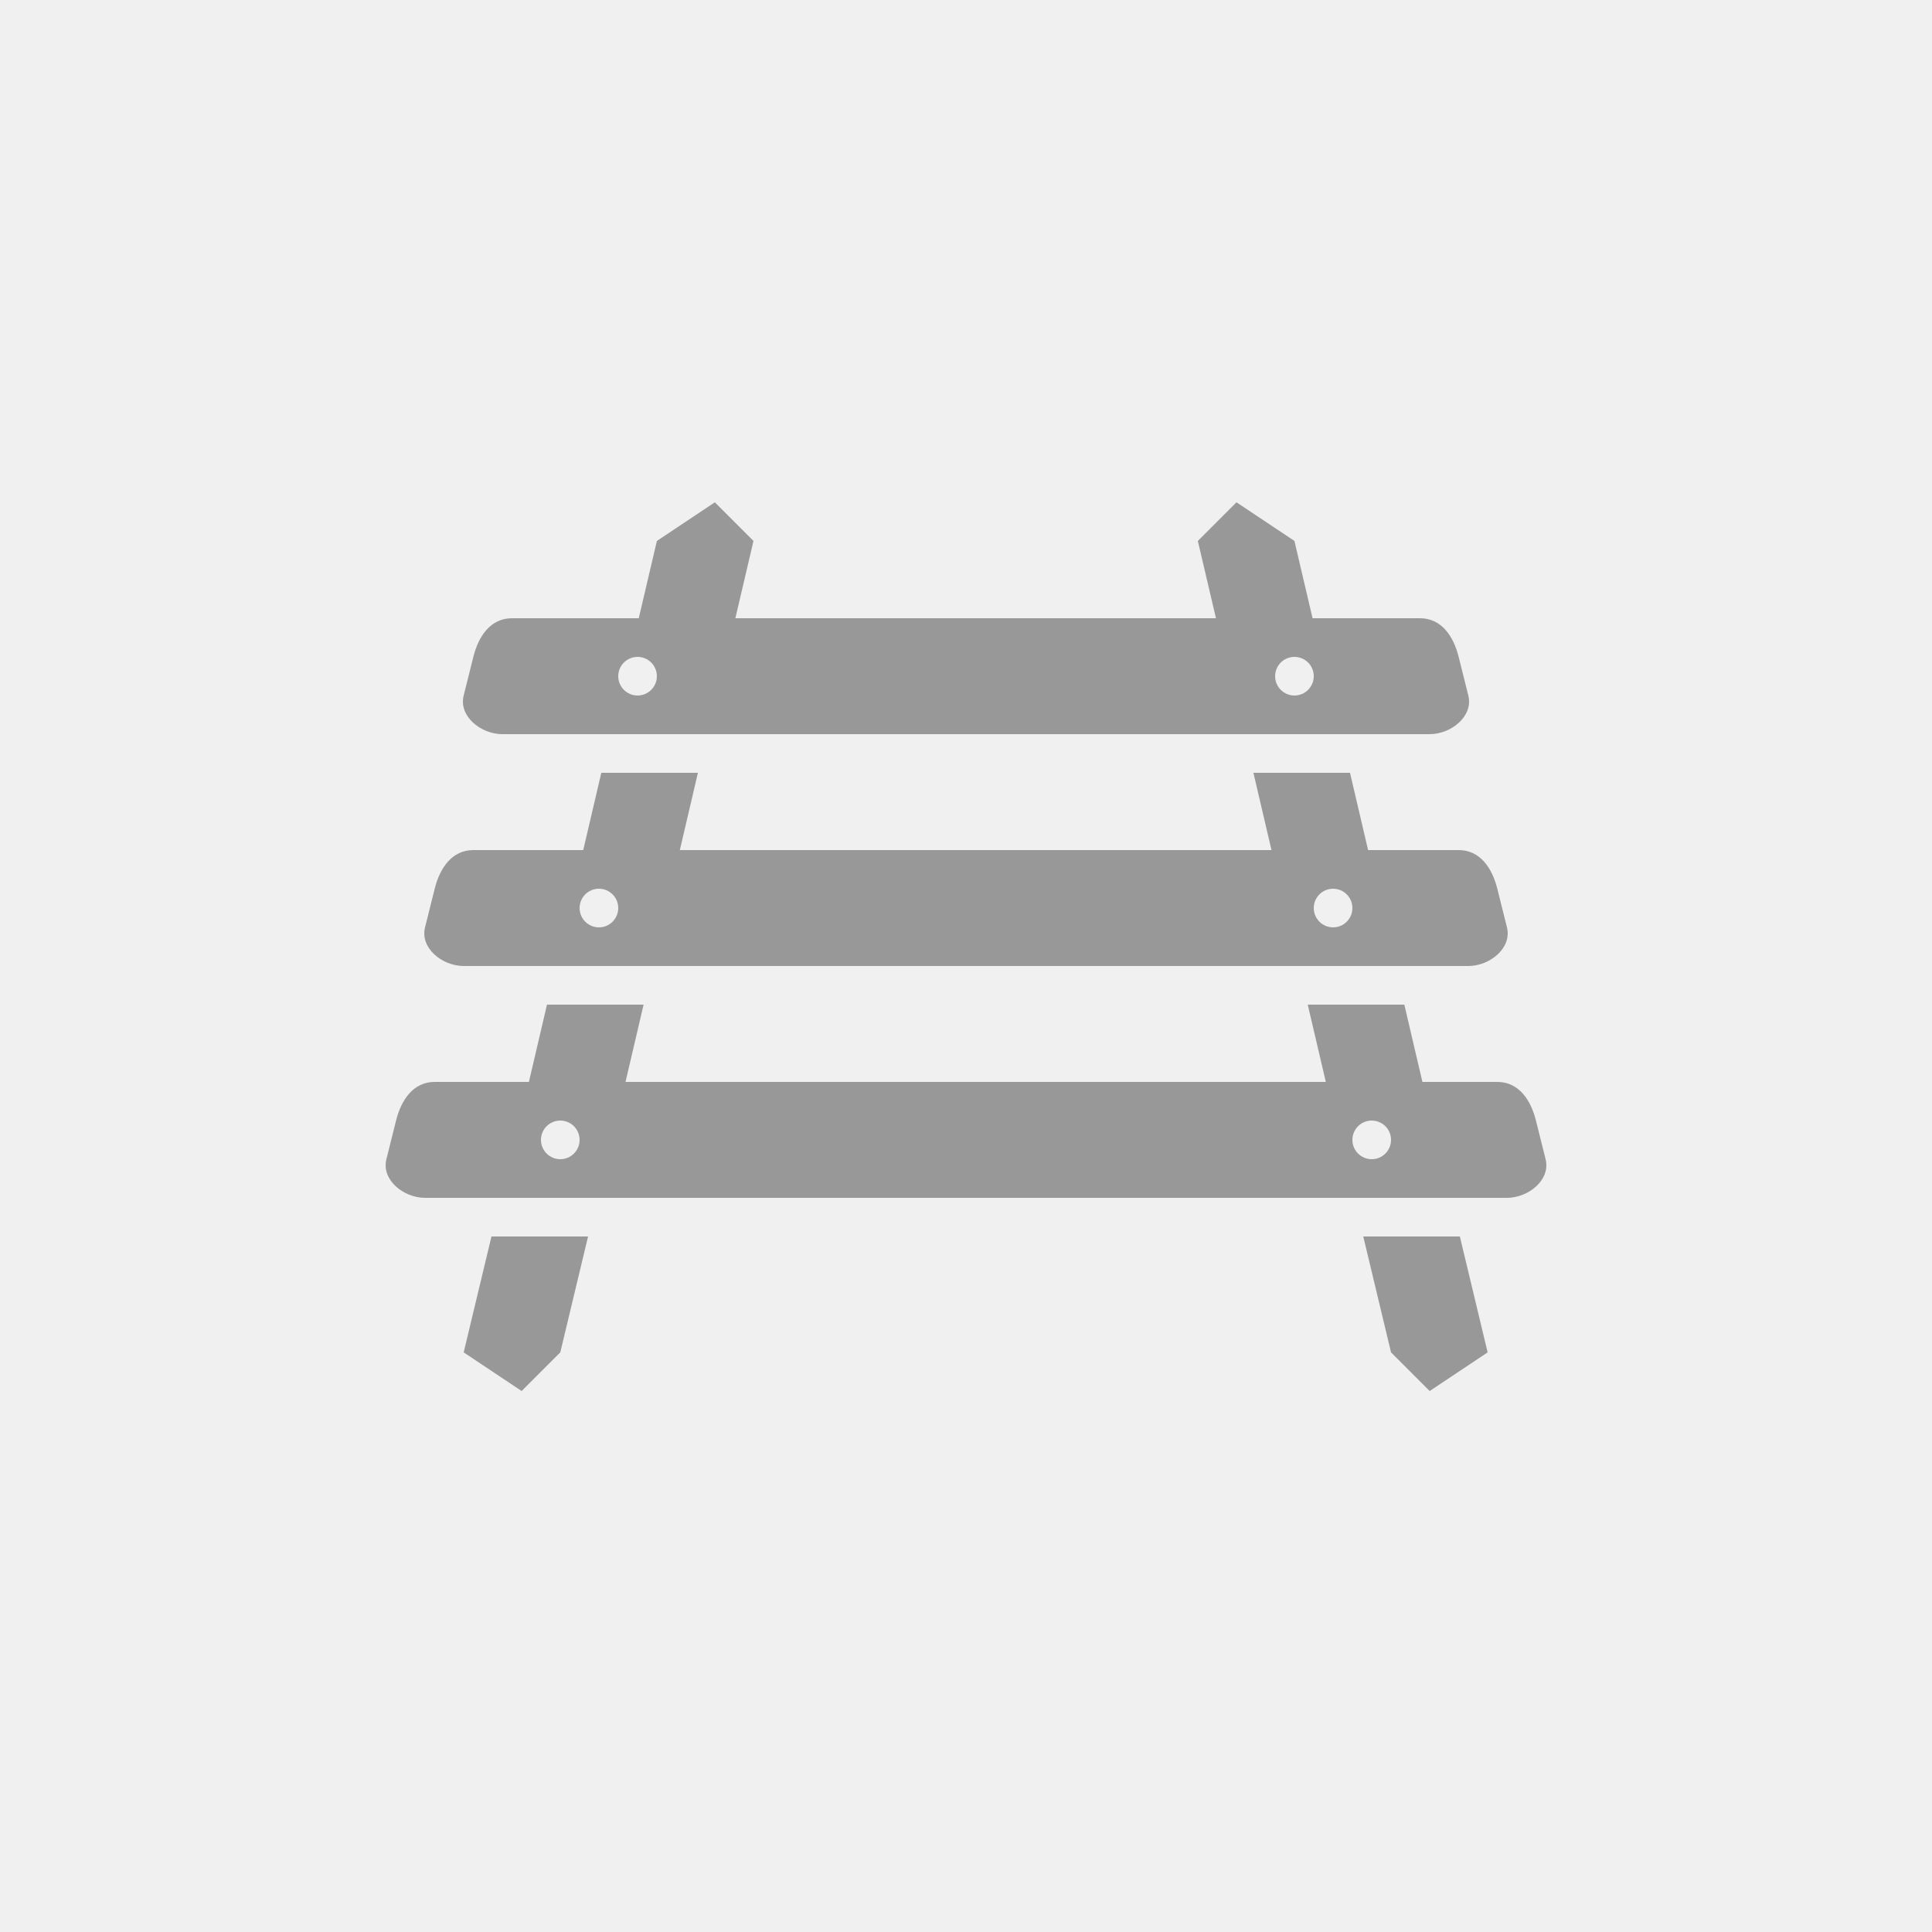
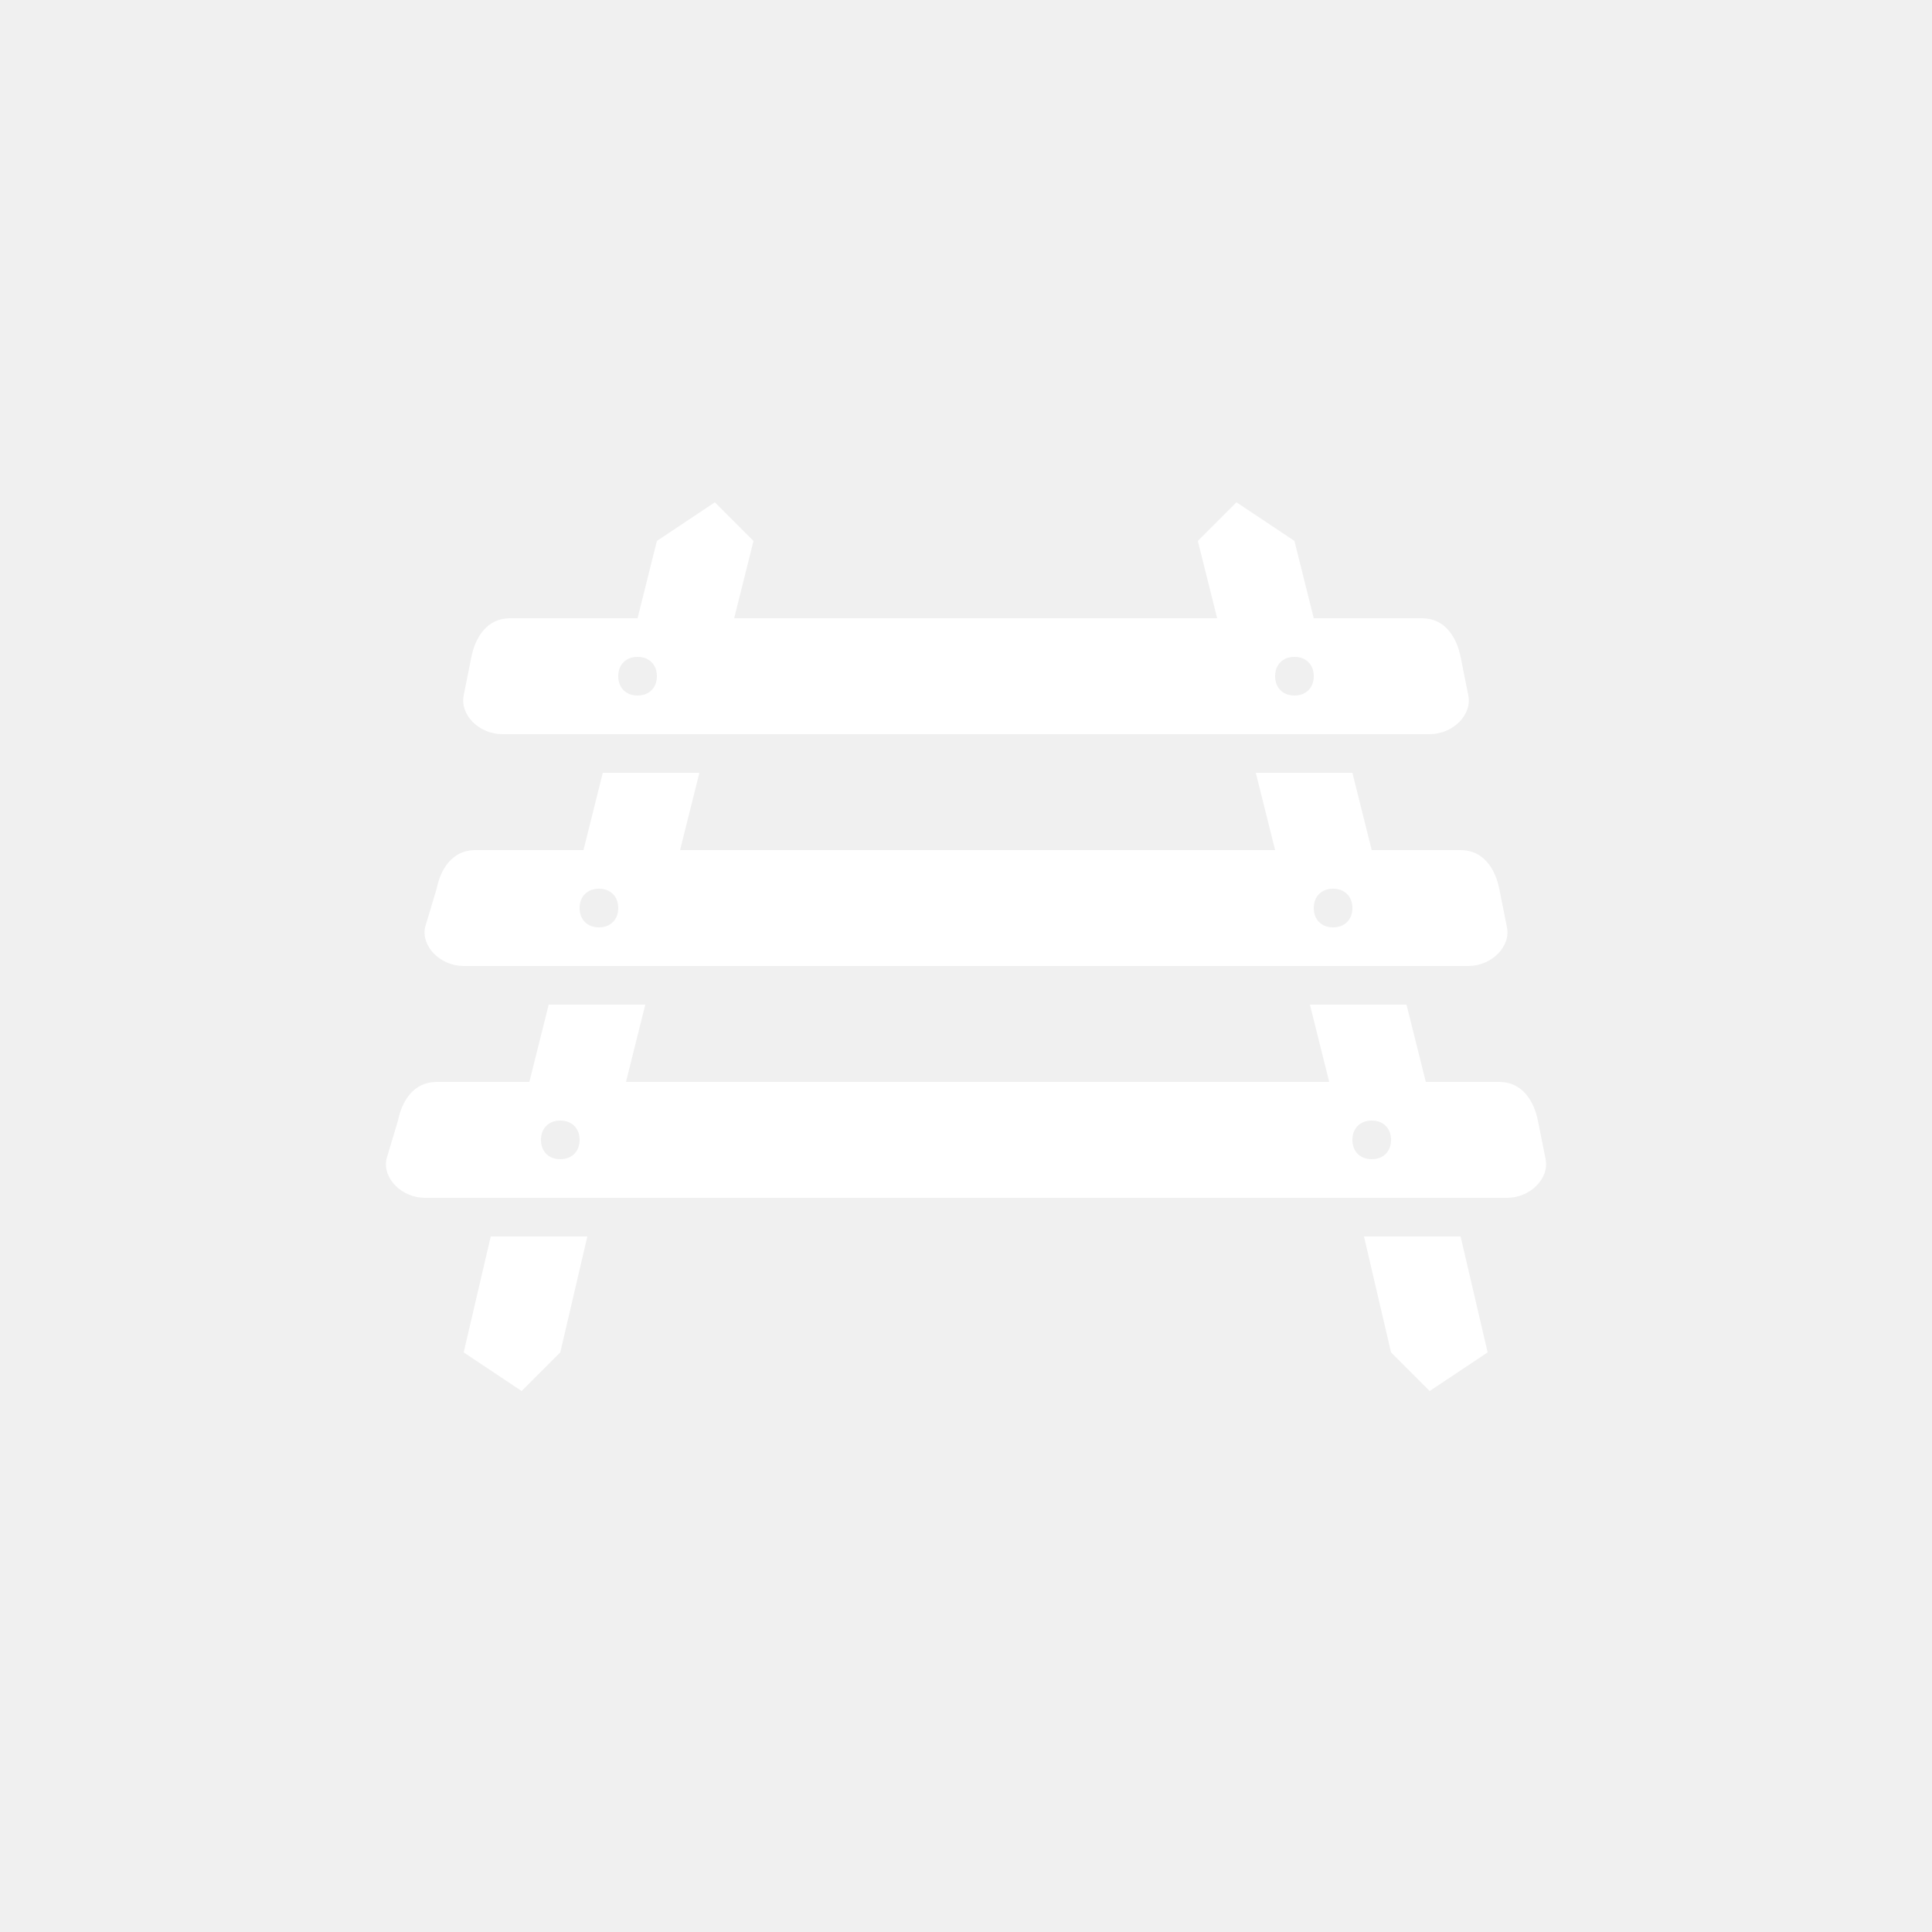
- <svg xmlns="http://www.w3.org/2000/svg" version="1.1" x="0" y="0" width="50" height="50" viewBox="5 0 50 50">
-   <path d="M23.5,13 L22,14 L21.531,16 L18.25,16 C17.696,16 17.384,16.463 17.25,17 L17,18 C16.866,18.537 17.446,19 18,19 L42,19 C42.554,19 43.134,18.537 43,18 L42.75,17 C42.616,16.463 42.304,16 41.75,16 L38.969,16 L38.5,14 L37,13 L36,14 L36.469,16 L24.031,16 L24.5,14 L23.5,13 z M21.5,17 C21.776,17 22,17.224 22,17.5 C22,17.776 21.776,18 21.5,18 C21.224,18 21,17.776 21,17.5 C21,17.224 21.224,17 21.5,17 z M38.5,17 C38.776,17 39,17.224 39,17.5 C39,17.776 38.776,18 38.5,18 C38.224,18 38,17.776 38,17.5 C38,17.224 38.224,17 38.5,17 z M20.562,20 L20.094,22 L17.25,22 C16.696,22 16.384,22.463 16.25,23 L16,24 C15.866,24.537 16.446,25 17,25 L43,25 C43.554,25 44.134,24.537 44,24 L43.75,23 C43.616,22.463 43.304,22 42.75,22 L40.406,22 L39.938,20 L37.438,20 L37.906,22 L22.594,22 L23.062,20 L20.562,20 z M20.5,23 C20.776,23 21,23.224 21,23.5 C21,23.776 20.776,24 20.5,24 C20.224,24 20,23.776 20,23.5 C20,23.224 20.224,23 20.5,23 z M39.5,23 C39.776,23 40,23.224 40,23.5 C40,23.776 39.776,24 39.5,24 C39.224,24 39,23.776 39,23.5 C39,23.224 39.224,23 39.5,23 z M19.156,26 L18.688,28 L16.25,28 C15.696,28 15.384,28.463 15.25,29 L15,30 C14.866,30.537 15.446,31 16,31 L44,31 C44.554,31 45.134,30.537 45,30 L44.75,29 C44.616,28.463 44.304,28 43.75,28 L41.812,28 L41.344,26 L38.844,26 L39.312,28 L21.188,28 L21.656,26 L19.156,26 z M19.5,29 C19.776,29 20,29.224 20,29.5 C20,29.776 19.776,30 19.5,30 C19.224,30 19,29.776 19,29.5 C19,29.224 19.224,29 19.5,29 z M40.5,29 C40.776,29 41,29.224 41,29.5 C41,29.776 40.776,30 40.5,30 C40.224,30 40,29.776 40,29.5 C40,29.224 40.224,29 40.5,29 z M17.719,32 L17,35 L18.5,36 L19.5,35 L20.219,32 L17.719,32 z M40.281,32 L41,35 L42,36 L43.5,35 L42.781,32 L40.281,32 z" fill="#989898" />
+ <svg xmlns="http://www.w3.org/2000/svg" version="1.1" id="Layer_1" x="0px" y="0px" viewBox="0 0 50 50" style="enable-background:new 0 0 50 50;" xml:space="preserve">
+   <style type="text/css">
+ 	.st0{fill:#FFFFFF;}
+ </style>
+   <path class="st0" d="M18.5,13L17,14l-0.5,2h-3.3c-0.6,0-0.9,0.5-1,1L12,18c-0.1,0.5,0.4,1,1,1h24c0.6,0,1.1-0.5,1-1l-0.2-1  c-0.1-0.5-0.4-1-1-1H34l-0.5-2L32,13l-1,1l0.5,2H19l0.5-2L18.5,13z M16.5,17c0.3,0,0.5,0.2,0.5,0.5S16.8,18,16.5,18S16,17.8,16,17.5  S16.2,17,16.5,17z M33.5,17c0.3,0,0.5,0.2,0.5,0.5S33.8,18,33.5,18S33,17.8,33,17.5S33.2,17,33.5,17z M15.6,20l-0.5,2h-2.8  c-0.6,0-0.9,0.5-1,1L11,24c-0.1,0.5,0.4,1,1,1h26c0.6,0,1.1-0.5,1-1l-0.2-1c-0.1-0.5-0.4-1-1-1h-2.3l-0.5-2h-2.5l0.5,2H17.6l0.5-2  H15.6z M15.5,23c0.3,0,0.5,0.2,0.5,0.5S15.8,24,15.5,24S15,23.8,15,23.5S15.2,23,15.5,23z M34.5,23c0.3,0,0.5,0.2,0.5,0.5  S34.8,24,34.5,24S34,23.8,34,23.5S34.2,23,34.5,23z M14.2,26l-0.5,2h-2.4c-0.6,0-0.9,0.5-1,1L10,30c-0.1,0.5,0.4,1,1,1h28  c0.6,0,1.1-0.5,1-1l-0.2-1c-0.1-0.5-0.4-1-1-1h-1.9l-0.5-2h-2.5l0.5,2H16.2l0.5-2H14.2z M14.5,29c0.3,0,0.5,0.2,0.5,0.5  S14.8,30,14.5,30S14,29.8,14,29.5S14.2,29,14.5,29z M35.5,29c0.3,0,0.5,0.2,0.5,0.5S35.8,30,35.5,30S35,29.8,35,29.5  S35.2,29,35.5,29z M12.7,32L12,35l1.5,1l1-1l0.7-3H12.7z M35.3,32l0.7,3l1,1l1.5-1l-0.7-3H35.3z" />
</svg>
